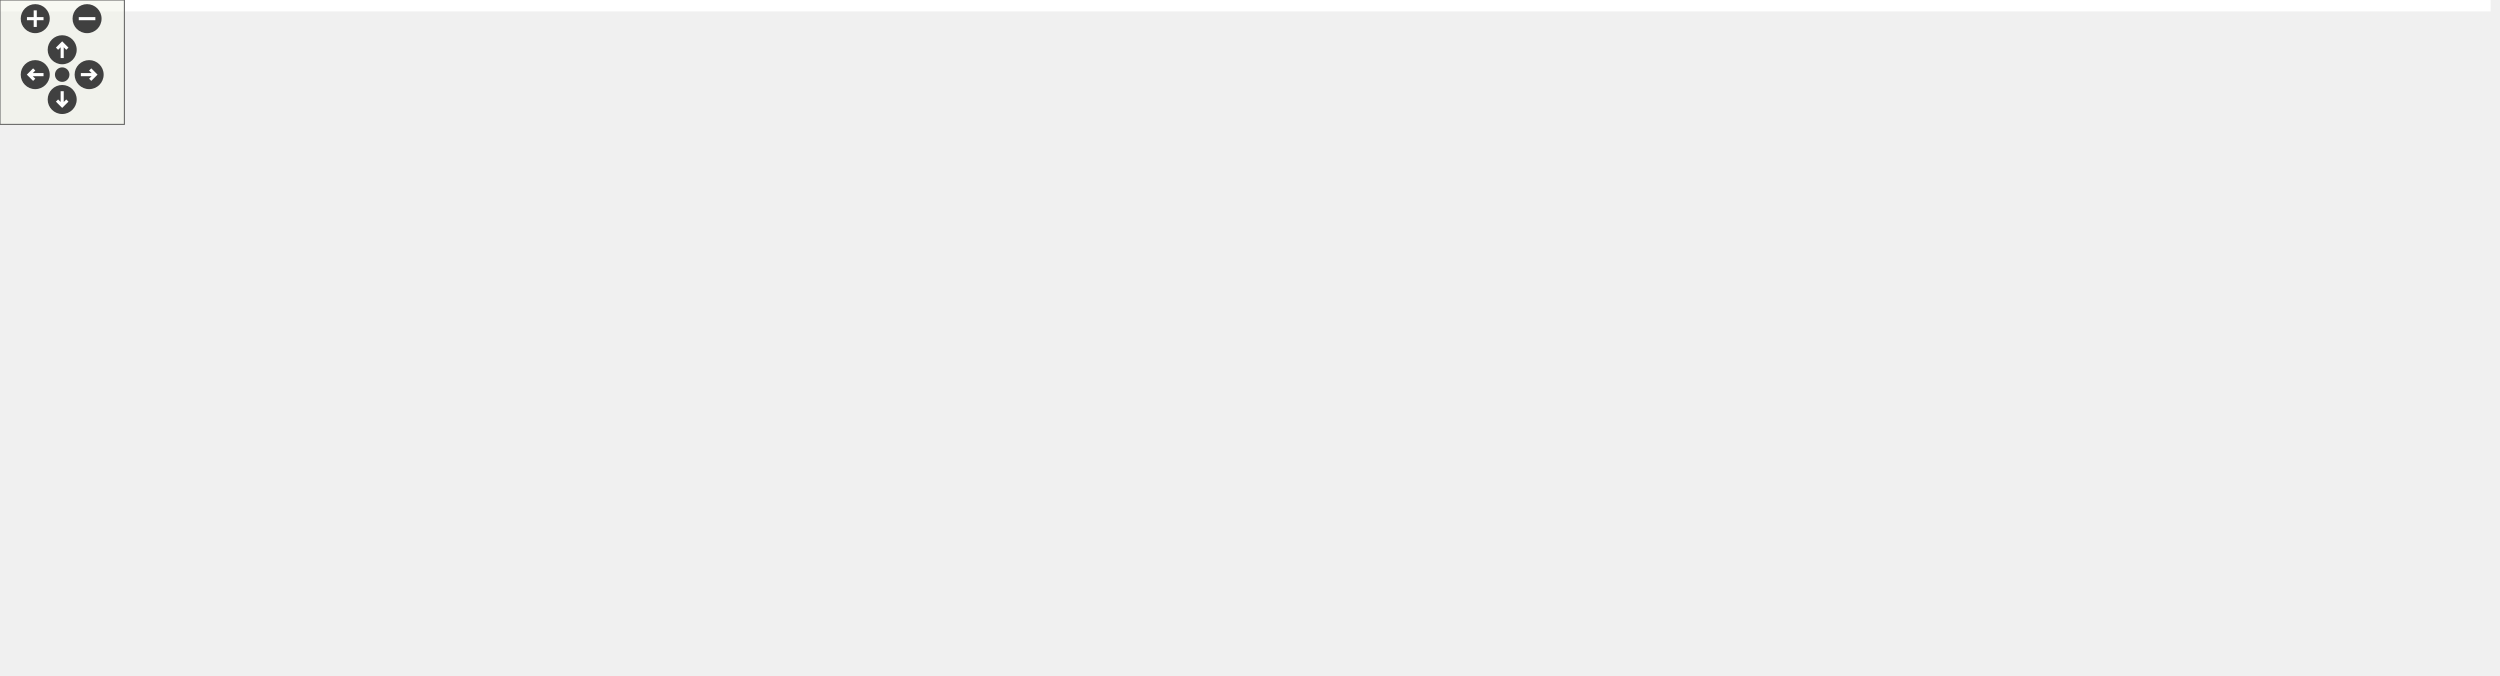
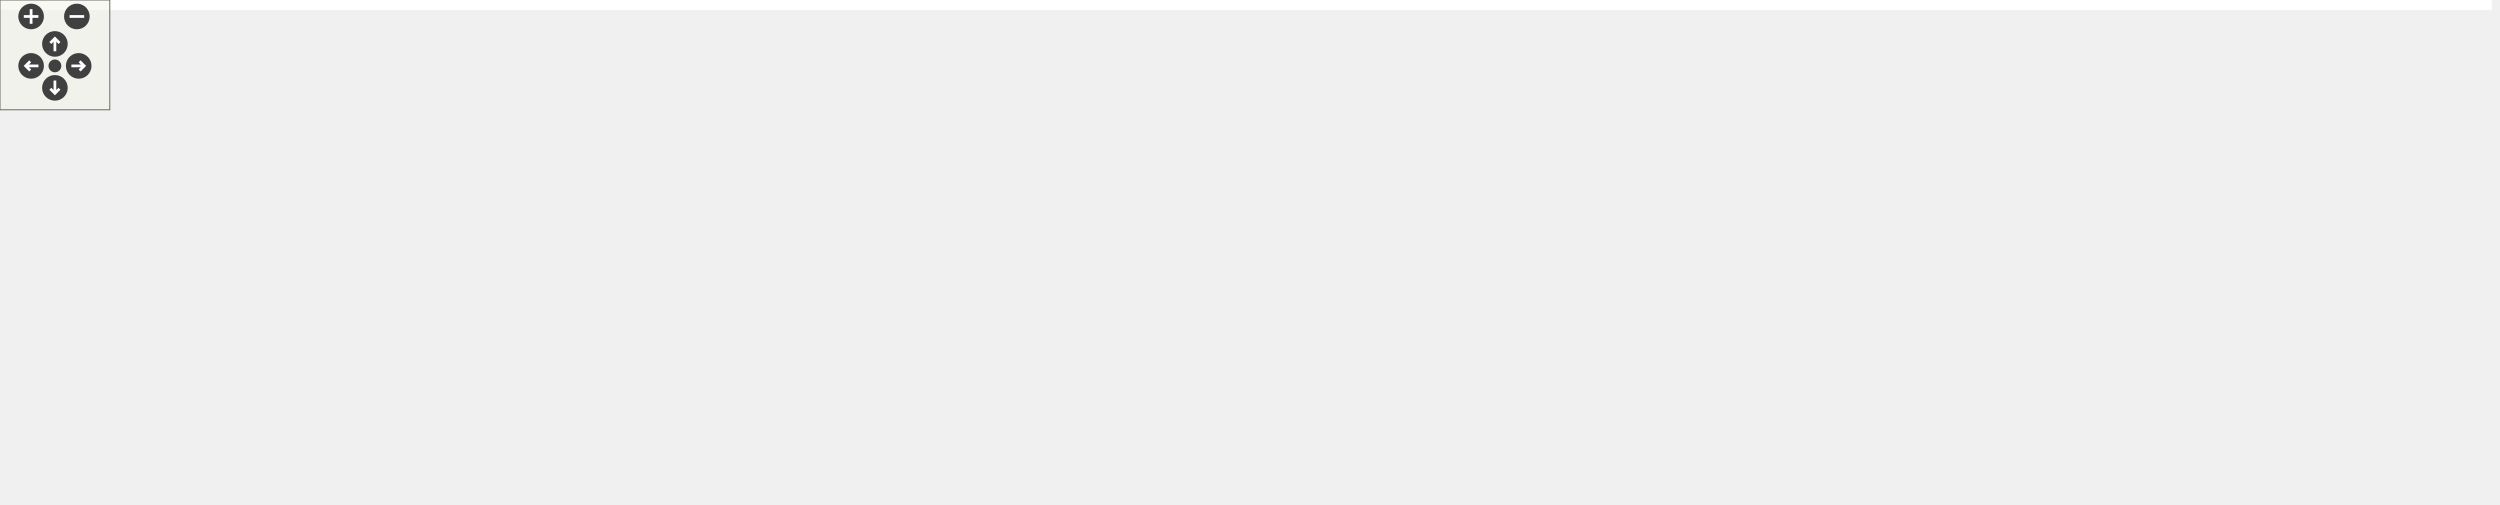
<svg xmlns="http://www.w3.org/2000/svg" xmlns:xlink="http://www.w3.org/1999/xlink" id="main" version="1.1" xml:space="preserve">
  <defs>
    <circle id="rim" cx="0" cy="0" r="7" />
    <circle id="rim2" cx="0" cy="0" r="3.5" />
    <g id="zoomPlus">
      <use xlink:href="#rim" fill="#404040">
        <set attributeName="fill" to="#808080" begin="zoomplus.mouseover" end="zoomplus.mouseout" />
      </use>
      <path d="M-4,0h8M0,-4v8" fill="none" stroke="white" stroke-width="1.5" pointer-events="none" />
    </g>
    <g id="zoomMin">
      <use xlink:href="#rim" fill="#404040">
        <set attributeName="fill" to="#808080" begin="zoomminus.mouseover" end="zoomminus.mouseout" />
      </use>
      <path d="M-4,0h8" fill="none" stroke="white" stroke-width="1.5" pointer-events="none" />
    </g>
    <g id="dirArrow">
      <path fill="none" stroke="white" stroke-width="1.5" d="M0,-3.0v7 M-2.5,-0.5L0,-3.0L2.5,-0.5" />
    </g>
    <g id="resetDef">
      <use xlink:href="#rim2" fill="#404040">
        <set attributeName="fill" to="#808080" begin="reset.mouseover" end="reset.mouseout" />
      </use>
    </g>
  </defs>
  <svg id="graph" class="graph">
    <g id="viewport">
-       <polygon fill="white" stroke="white" points="-4,5 -4,-265 1201,-265 1201,5 -4,5" />
+       <polygon fill="white" stroke="white" points="-4,5 -4,-215 1361,-215 1361,5 -4,5" />
      <g id="node1" class="node">
-         <polygon fill="#bfbfbf" stroke="black" points="0.5,-79.5 0.5,-100.5 123.5,-100.5 123.5,-79.5 0.5,-79.5" />
-         <text text-anchor="middle" x="62" y="-87.5" font-family="FreeSans.ttf" font-size="10.00">Server::FindCommand</text>
+         <polygon fill="#bfbfbf" stroke="black" points="0.5,-59.5 0.5,-80.5 123.5,-80.5 123.5,-59.5 0.5,-59.5" />
+         <text text-anchor="middle" x="62" y="-67.5" font-family="FreeSans.ttf" font-size="10.00">Server::FindCommand</text>
      </g>
      <g id="node3" class="node">
        <a xlink:href="namespaceHandler.xhtml#a33a19d69ead678af81fbe96907eceaf0" target="_top" xlink:title="Create a new account object, or load an existing one, with a name and password.">
-           <polygon fill="white" stroke="black" points="162.5,-119.5 162.5,-140.5 293.5,-140.5 293.5,-119.5 162.5,-119.5" />
-           <text text-anchor="middle" x="228" y="-127.5" font-family="FreeSans.ttf" font-size="10.00">Handler::AttachAccount</text>
+           <polygon fill="white" stroke="black" points="162.5,-89.5 162.5,-110.5 293.5,-110.5 293.5,-89.5 162.5,-89.5" />
+           <text text-anchor="middle" x="228" y="-97.5" font-family="FreeSans.ttf" font-size="10.00">Handler::AttachAccount</text>
        </a>
      </g>
      <g id="edge2" class="edge">
-         <path fill="none" stroke="midnightblue" d="M115.581,-102.911C137.828,-108.272 163.314,-114.413 184.389,-119.491" />
-         <polygon fill="midnightblue" stroke="midnightblue" points="116.156,-99.45 105.615,-100.51 114.516,-106.255 116.156,-99.45" />
+         <path fill="none" stroke="midnightblue" d="M130.394,-82.36C143.455,-84.721 157.015,-87.171 169.724,-89.468" />
+         <polygon fill="midnightblue" stroke="midnightblue" points="130.988,-78.911 120.525,-80.577 129.744,-85.8 130.988,-78.911" />
      </g>
      <g id="node37" class="node">
        <a xlink:href="classServer.xhtml#a4073e768d93ce18c25cb5996f4cd3729" target="_top" xlink:title="Reloads a Command Plugin.">
-           <polygon fill="white" stroke="black" points="160,-40.5 160,-61.5 296,-61.5 296,-40.5 160,-40.5" />
-           <text text-anchor="middle" x="228" y="-48.5" font-family="FreeSans.ttf" font-size="10.00">Server::ReloadCommand</text>
+           <polygon fill="white" stroke="black" points="160,-30.5 160,-51.5 296,-51.5 296,-30.5 160,-30.5" />
+           <text text-anchor="middle" x="228" y="-38.5" font-family="FreeSans.ttf" font-size="10.00">Server::ReloadCommand</text>
        </a>
      </g>
      <g id="edge42" class="edge">
-         <path fill="none" stroke="midnightblue" d="M116.878,-77.107C138.34,-72.065 162.646,-66.354 183.042,-61.562" />
-         <polygon fill="midnightblue" stroke="midnightblue" points="115.856,-73.752 106.922,-79.446 117.457,-80.566 115.856,-73.752" />
+         <path fill="none" stroke="midnightblue" d="M132.552,-57.675C144.231,-55.634 156.247,-53.535 167.646,-51.544" />
+         <polygon fill="midnightblue" stroke="midnightblue" points="131.648,-54.279 122.399,-59.448 132.853,-61.175 131.648,-54.279" />
      </g>
      <g id="node5" class="node">
        <a xlink:href="namespaceHandler.xhtml#af650e47f3d4baf393b54376d1eaa1fa9" target="_top" xlink:title="Handle SocketClient objects who have not fully logged into the game yet.">
-           <polygon fill="white" stroke="black" points="332.5,-119.5 332.5,-140.5 455.5,-140.5 455.5,-119.5 332.5,-119.5" />
-           <text text-anchor="middle" x="394" y="-127.5" font-family="FreeSans.ttf" font-size="10.00">Handler::ProcessLogin</text>
+           <polygon fill="white" stroke="black" points="332.5,-89.5 332.5,-110.5 455.5,-110.5 455.5,-89.5 332.5,-89.5" />
+           <text text-anchor="middle" x="394" y="-97.5" font-family="FreeSans.ttf" font-size="10.00">Handler::ProcessLogin</text>
        </a>
      </g>
      <g id="edge4" class="edge">
-         <path fill="none" stroke="midnightblue" d="M303.888,-123.272C313.43,-123.213 323.098,-123.273 332.383,-123.453" />
-         <polygon fill="midnightblue" stroke="midnightblue" points="303.569,-119.775 293.608,-123.383 303.645,-126.775 303.569,-119.775" />
-       </g>
-       <g id="edge16" class="edge">
-         <path fill="none" stroke="midnightblue" d="M322.182,-136.695C312.686,-136.789 302.992,-136.762 293.608,-136.617" />
-         <polygon fill="midnightblue" stroke="midnightblue" points="322.435,-140.192 332.383,-136.547 322.333,-133.193 322.435,-140.192" />
+         <path fill="none" stroke="midnightblue" d="M303.888,-93.272C313.43,-93.213 323.098,-93.273 332.383,-93.453" />
+         <polygon fill="midnightblue" stroke="midnightblue" points="303.569,-89.775 293.608,-93.383 303.645,-96.775 303.569,-89.775" />
+       </g>
+       <g id="edge24" class="edge">
+         <path fill="none" stroke="midnightblue" d="M322.182,-106.695C312.686,-106.789 302.992,-106.762 293.608,-106.617" />
+         <polygon fill="midnightblue" stroke="midnightblue" points="322.435,-110.192 332.383,-106.547 322.333,-103.193 322.435,-110.192" />
      </g>
      <g id="node7" class="node">
        <a xlink:href="namespaceHandler.xhtml#a142c6f0b9e36e54eba3d72f9db2dfe40" target="_top" xlink:title="Redirect to the appropriate subsystem based on socket state.">
-           <polygon fill="white" stroke="black" points="512.5,-239.5 512.5,-260.5 613.5,-260.5 613.5,-239.5 512.5,-239.5" />
-           <text text-anchor="middle" x="563" y="-247.5" font-family="FreeSans.ttf" font-size="10.00">Handler::Interpret</text>
+           <polygon fill="white" stroke="black" points="512.5,-189.5 512.5,-210.5 613.5,-210.5 613.5,-189.5 512.5,-189.5" />
+           <text text-anchor="middle" x="563" y="-197.5" font-family="FreeSans.ttf" font-size="10.00">Handler::Interpret</text>
        </a>
      </g>
      <g id="edge6" class="edge">
-         <path fill="none" stroke="midnightblue" d="M407.331,-148.638C424.43,-171.191 456.187,-208.773 492,-230 498.39,-233.787 505.528,-236.885 512.749,-239.411" />
-         <polygon fill="midnightblue" stroke="midnightblue" points="410.086,-146.477 401.322,-140.524 404.461,-150.643 410.086,-146.477" />
-       </g>
-       <g id="node18" class="node">
+         <path fill="none" stroke="midnightblue" d="M411.211,-117.839C429.622,-135.95 460.458,-163.595 492,-180 499.158,-183.723 507.092,-186.824 514.988,-189.385" />
+         <polygon fill="midnightblue" stroke="midnightblue" points="413.654,-115.332 404.115,-110.721 408.696,-120.274 413.654,-115.332" />
+       </g>
+       <g id="node25" class="node">
        <a xlink:href="namespaceHandler.xhtml#a00bc24564bfd267e0329643c569da1e4" target="_top" xlink:title="Select a new account name.">
-           <polygon fill="white" stroke="black" points="494.5,-199.5 494.5,-220.5 631.5,-220.5 631.5,-199.5 494.5,-199.5" />
-           <text text-anchor="middle" x="563" y="-207.5" font-family="FreeSans.ttf" font-size="10.00">Handler::GetNewAccount</text>
+           <polygon fill="white" stroke="black" points="494.5,-149.5 494.5,-170.5 631.5,-170.5 631.5,-149.5 494.5,-149.5" />
+           <text text-anchor="middle" x="563" y="-157.5" font-family="FreeSans.ttf" font-size="10.00">Handler::GetNewAccount</text>
+         </a>
+       </g>
+       <g id="edge26" class="edge">
+         <path fill="none" stroke="midnightblue" d="M447.245,-114.331C461.647,-119.879 477.315,-125.953 492,-131 511.135,-137.577 533.696,-143.654 548.164,-149.458" />
+         <polygon fill="midnightblue" stroke="midnightblue" points="448.095,-110.908 437.504,-110.593 445.586,-117.443 448.095,-110.908" />
+       </g>
+       <g id="node28" class="node">
+         <a xlink:href="namespaceHandler.xhtml#a744adadcf407cdb3a9c33365afd5a7c2" target="_top" xlink:title="Create a new account.">
+           <polygon fill="white" stroke="black" points="492,-109.5 492,-130.5 634,-130.5 634,-109.5 492,-109.5" />
+           <text text-anchor="middle" x="563" y="-117.5" font-family="FreeSans.ttf" font-size="10.00">Handler::GetNewPassword</text>
+         </a>
+       </g>
+       <g id="edge30" class="edge">
+         <path fill="none" stroke="midnightblue" d="M466.125,-101.85C485.747,-103.966 506.28,-106.684 523.365,-109.489" />
+         <polygon fill="midnightblue" stroke="midnightblue" points="466.276,-98.347 455.97,-100.802 465.557,-105.31 466.276,-98.347" />
+       </g>
+       <g id="node31" class="node">
+         <a xlink:href="namespaceHandler.xhtml#adfe13cc9748392348f3941656a1323b6" target="_top" xlink:title="Compare a received password against an existing account.">
+           <polygon fill="white" stroke="black" points="494.5,-69.5 494.5,-90.5 631.5,-90.5 631.5,-69.5 494.5,-69.5" />
+           <text text-anchor="middle" x="563" y="-77.5" font-family="FreeSans.ttf" font-size="10.00">Handler::GetOldPassword</text>
+         </a>
+       </g>
+       <g id="edge34" class="edge">
+         <path fill="none" stroke="midnightblue" d="M443.695,-87.906C459.499,-85.52 477.272,-83.272 494.177,-81.499" />
+         <polygon fill="midnightblue" stroke="midnightblue" points="442.958,-84.479 433.623,-89.49 444.045,-91.394 442.958,-84.479" />
+       </g>
+       <g id="node34" class="node">
+         <a xlink:href="namespaceHandler.xhtml#a44b41bf69fdc6e615a029bea34910191" target="_top" xlink:title="Send initial greeting and request for account name.">
+           <polygon fill="white" stroke="black" points="503.5,-29.5 503.5,-50.5 622.5,-50.5 622.5,-29.5 503.5,-29.5" />
+           <text text-anchor="middle" x="563" y="-37.5" font-family="FreeSans.ttf" font-size="10.00">Handler::LoginScreen</text>
+         </a>
+       </g>
+       <g id="edge38" class="edge">
+         <path fill="none" stroke="midnightblue" d="M413.652,-84.367C433.262,-73.625 464.371,-60.496 492,-51 495.633,-49.751 499.39,-48.52 503.191,-47.335" />
+         <polygon fill="midnightblue" stroke="midnightblue" points="411.876,-81.351 405.014,-89.423 415.412,-87.392 411.876,-81.351" />
+       </g>
+       <g id="node9" class="node">
+         <a xlink:href="classSocketClient.xhtml#a553658a2c076ea71ddcd1758fc64a925" target="_top" xlink:title="Build a SocketClient for a new client connection and set all attributes.">
+           <polygon fill="white" stroke="black" points="680.5,-189.5 680.5,-210.5 783.5,-210.5 783.5,-189.5 680.5,-189.5" />
+           <text text-anchor="middle" x="732" y="-197.5" font-family="FreeSans.ttf" font-size="10.00">SocketClient::New</text>
+         </a>
+       </g>
+       <g id="edge8" class="edge">
+         <path fill="none" stroke="midnightblue" d="M623.816,-200C642.369,-200 662.578,-200 680.453,-200" />
+         <polygon fill="midnightblue" stroke="midnightblue" points="623.706,-196.5 613.706,-200 623.706,-203.5 623.706,-196.5" />
+       </g>
+       <g id="node19" class="node">
+         <a xlink:href="classSocketClient.xhtml#ad4f63c7d906310dc56a1217136047d7f" target="_top" xlink:title="Interpret the command at the front of the queue.">
+           <polygon fill="white" stroke="black" points="830,-149.5 830,-170.5 1000,-170.5 1000,-149.5 830,-149.5" />
+           <text text-anchor="middle" x="915" y="-157.5" font-family="FreeSans.ttf" font-size="10.00">SocketClient::ProcessCommand</text>
        </a>
      </g>
      <g id="edge18" class="edge">
-         <path fill="none" stroke="midnightblue" d="M427.712,-145.829C446.055,-156.965 469.535,-171.183 492,-181 509.719,-188.743 531.237,-194.31 545.908,-199.421" />
-         <polygon fill="midnightblue" stroke="midnightblue" points="429.513,-142.828 419.146,-140.642 425.888,-148.816 429.513,-142.828" />
+         <path fill="none" stroke="midnightblue" d="M623.689,-187.529C638.771,-184.742 654.933,-182.018 670,-180 722.873,-172.92 782.525,-167.985 829.73,-164.789" />
+         <polygon fill="midnightblue" stroke="midnightblue" points="622.625,-184.168 613.447,-189.462 623.923,-191.047 622.625,-184.168" />
+       </g>
+       <g id="node11" class="node">
+         <a xlink:href="classSocketServer.xhtml#afdbc60c3bc840875d2214b59c6213f63" target="_top" xlink:title="Accept a new connection on the listening port.">
+           <polygon fill="white" stroke="black" points="855,-189.5 855,-210.5 975,-210.5 975,-189.5 855,-189.5" />
+           <text text-anchor="middle" x="915" y="-197.5" font-family="FreeSans.ttf" font-size="10.00">SocketServer::Accept</text>
+         </a>
+       </g>
+       <g id="edge10" class="edge">
+         <path fill="none" stroke="midnightblue" d="M794.015,-200C813.657,-200 835.328,-200 854.837,-200" />
+         <polygon fill="midnightblue" stroke="midnightblue" points="793.951,-196.5 783.951,-200 793.951,-203.5 793.951,-196.5" />
+       </g>
+       <g id="node13" class="node">
+         <a xlink:href="classServer.xhtml#a39dbe16fdc8c5f6fbd678c6540fbcd6c" target="_top" xlink:title="Poll all SocketClient objects that are communicating with the associated SocketServer object...">
+           <polygon fill="white" stroke="black" points="1039.5,-189.5 1039.5,-210.5 1148.5,-210.5 1148.5,-189.5 1039.5,-189.5" />
+           <text text-anchor="middle" x="1094" y="-197.5" font-family="FreeSans.ttf" font-size="10.00">Server::PollSockets</text>
+         </a>
+       </g>
+       <g id="edge12" class="edge">
+         <path fill="none" stroke="midnightblue" d="M985.268,-200C1003.28,-200 1022.39,-200 1039.48,-200" />
+         <polygon fill="midnightblue" stroke="midnightblue" points="985.102,-196.5 975.102,-200 985.102,-203.5 985.102,-196.5" />
+       </g>
+       <g id="node15" class="node">
+         <a xlink:href="classServer.xhtml#a50b81aa91d8fdaee6f52c5c5ec987990" target="_top" xlink:title="The core update loop of NAMS. This loop spawns all other subsystem update routines and then sleeps fo...">
+           <polygon fill="white" stroke="black" points="1188.5,-149.5 1188.5,-170.5 1277.5,-170.5 1277.5,-149.5 1188.5,-149.5" />
+           <text text-anchor="middle" x="1233" y="-157.5" font-family="FreeSans.ttf" font-size="10.00">Server::Update</text>
+         </a>
+       </g>
+       <g id="edge14" class="edge">
+         <path fill="none" stroke="midnightblue" d="M1140.34,-186.664C1158.53,-181.43 1179.11,-175.509 1196.24,-170.578" />
+         <polygon fill="midnightblue" stroke="midnightblue" points="1139.16,-183.361 1130.52,-189.49 1141.1,-190.088 1139.16,-183.361" />
+       </g>
+       <g id="node17" class="node">
+         <a xlink:href="main_8cpp.xhtml#ad53223b8779f25caeddb70a3b9172967" target="_top" xlink:title="The default function required to execute the server.">
+           <polygon fill="white" stroke="black" points="1314.5,-149.5 1314.5,-170.5 1355.5,-170.5 1355.5,-149.5 1314.5,-149.5" />
+           <text text-anchor="middle" x="1335" y="-157.5" font-family="FreeSans.ttf" font-size="10.00">main</text>
+         </a>
+       </g>
+       <g id="edge16" class="edge">
+         <path fill="none" stroke="midnightblue" d="M1287.94,-160C1297.34,-160 1306.55,-160 1314.3,-160" />
+         <polygon fill="midnightblue" stroke="midnightblue" points="1287.74,-156.5 1277.74,-160 1287.74,-163.5 1287.74,-156.5" />
      </g>
      <g id="node21" class="node">
-         <a xlink:href="namespaceHandler.xhtml#a744adadcf407cdb3a9c33365afd5a7c2" target="_top" xlink:title="Create a new account.">
-           <polygon fill="white" stroke="black" points="492,-159.5 492,-180.5 634,-180.5 634,-159.5 492,-159.5" />
-           <text text-anchor="middle" x="563" y="-167.5" font-family="FreeSans.ttf" font-size="10.00">Handler::GetNewPassword</text>
-         </a>
+         <a xlink:href="classServer.xhtml#a2b4cec469bb99c2a45e49de5ba74d1ae" target="_top" xlink:title="Processes input from all active SocketClient objects.">
+           <polygon fill="white" stroke="black" points="1036,-149.5 1036,-170.5 1152,-170.5 1152,-149.5 1036,-149.5" />
+           <text text-anchor="middle" x="1094" y="-157.5" font-family="FreeSans.ttf" font-size="10.00">Server::ProcessInput</text>
+         </a>
+       </g>
+       <g id="edge20" class="edge">
+         <path fill="none" stroke="midnightblue" d="M1010.25,-160C1018.93,-160 1027.54,-160 1035.75,-160" />
+         <polygon fill="midnightblue" stroke="midnightblue" points="1010.04,-156.5 1000.04,-160 1010.04,-163.5 1010.04,-156.5" />
      </g>
      <g id="edge22" class="edge">
-         <path fill="none" stroke="midnightblue" d="M465.89,-140.333C492.041,-146.241 519.84,-153.42 538.963,-159.424" />
-         <polygon fill="midnightblue" stroke="midnightblue" points="466.49,-136.881 455.97,-138.135 464.976,-143.715 466.49,-136.881" />
-       </g>
-       <g id="node24" class="node">
-         <a xlink:href="namespaceHandler.xhtml#adfe13cc9748392348f3941656a1323b6" target="_top" xlink:title="Compare a received password against an existing account.">
-           <polygon fill="white" stroke="black" points="494.5,-119.5 494.5,-140.5 631.5,-140.5 631.5,-119.5 494.5,-119.5" />
-           <text text-anchor="middle" x="563" y="-127.5" font-family="FreeSans.ttf" font-size="10.00">Handler::GetOldPassword</text>
-         </a>
-       </g>
-       <g id="edge26" class="edge">
-         <path fill="none" stroke="midnightblue" d="M466.082,-123.315C475.498,-123.216 485.125,-123.23 494.48,-123.358" />
-         <polygon fill="midnightblue" stroke="midnightblue" points="465.916,-119.817 455.97,-123.468 466.021,-126.816 465.916,-119.817" />
-       </g>
-       <g id="node27" class="node">
-         <a xlink:href="namespaceHandler.xhtml#a44b41bf69fdc6e615a029bea34910191" target="_top" xlink:title="Send initial greeting and request for account name.">
-           <polygon fill="white" stroke="black" points="503.5,-79.5 503.5,-100.5 622.5,-100.5 622.5,-79.5 503.5,-79.5" />
-           <text text-anchor="middle" x="563" y="-87.5" font-family="FreeSans.ttf" font-size="10.00">Handler::LoginScreen</text>
-         </a>
-       </g>
-       <g id="edge30" class="edge">
-         <path fill="none" stroke="midnightblue" d="M427.539,-116.55C449.13,-110.233 477.806,-103.121 503.213,-97.664" />
-         <polygon fill="midnightblue" stroke="midnightblue" points="426.412,-113.234 417.855,-119.481 428.44,-119.934 426.412,-113.234" />
-       </g>
-       <g id="node30" class="node">
-         <a xlink:href="classSocketClient.xhtml#a553658a2c076ea71ddcd1758fc64a925" target="_top" xlink:title="Build a SocketClient for a new client connection and set all attributes.">
-           <polygon fill="white" stroke="black" points="511.5,-39.5 511.5,-60.5 614.5,-60.5 614.5,-39.5 511.5,-39.5" />
-           <text text-anchor="middle" x="563" y="-47.5" font-family="FreeSans.ttf" font-size="10.00">SocketClient::New</text>
-         </a>
-       </g>
-       <g id="edge34" class="edge">
-         <path fill="none" stroke="midnightblue" d="M416.975,-113.416C436.231,-100.148 464.857,-81.861 492,-70 500.332,-66.359 509.503,-63.2 518.408,-60.534" />
-         <polygon fill="midnightblue" stroke="midnightblue" points="414.759,-110.695 408.574,-119.297 418.773,-116.43 414.759,-110.695" />
-       </g>
-       <g id="node9" class="node">
-         <a xlink:href="classSocketClient.xhtml#ad4f63c7d906310dc56a1217136047d7f" target="_top" xlink:title="Interpret the command at the front of the queue.">
-           <polygon fill="white" stroke="black" points="670,-199.5 670,-220.5 840,-220.5 840,-199.5 670,-199.5" />
-           <text text-anchor="middle" x="755" y="-207.5" font-family="FreeSans.ttf" font-size="10.00">SocketClient::ProcessCommand</text>
-         </a>
-       </g>
-       <g id="edge8" class="edge">
-         <path fill="none" stroke="midnightblue" d="M623.24,-237.45C649.374,-232.005 679.633,-225.701 704.558,-220.509" />
-         <polygon fill="midnightblue" stroke="midnightblue" points="622.522,-234.024 613.446,-239.49 623.949,-240.877 622.522,-234.024" />
-       </g>
-       <g id="node11" class="node">
-         <a xlink:href="classServer.xhtml#a2b4cec469bb99c2a45e49de5ba74d1ae" target="_top" xlink:title="Processes input from all active SocketClient objects.">
-           <polygon fill="white" stroke="black" points="876,-120.5 876,-141.5 992,-141.5 992,-120.5 876,-120.5" />
-           <text text-anchor="middle" x="934" y="-128.5" font-family="FreeSans.ttf" font-size="10.00">Server::ProcessInput</text>
-         </a>
-       </g>
-       <g id="edge10" class="edge">
-         <path fill="none" stroke="midnightblue" d="M788.56,-195.189C823.908,-179.588 878.691,-155.41 909.957,-141.611" />
-         <polygon fill="midnightblue" stroke="midnightblue" points="786.876,-192.106 779.141,-199.346 789.703,-198.51 786.876,-192.106" />
-       </g>
-       <g id="node13" class="node">
-         <a xlink:href="classServer.xhtml#a50b81aa91d8fdaee6f52c5c5ec987990" target="_top" xlink:title="The core update loop of NAMS. This loop spawns all other subsystem update routines and then sleeps fo...">
-           <polygon fill="white" stroke="black" points="1028.5,-40.5 1028.5,-61.5 1117.5,-61.5 1117.5,-40.5 1028.5,-40.5" />
-           <text text-anchor="middle" x="1073" y="-48.5" font-family="FreeSans.ttf" font-size="10.00">Server::Update</text>
-         </a>
-       </g>
-       <g id="edge12" class="edge">
-         <path fill="none" stroke="midnightblue" d="M961.199,-115.346C988.726,-99.503 1030.54,-75.436 1054.47,-61.667" />
-         <polygon fill="midnightblue" stroke="midnightblue" points="959.379,-112.355 952.458,-120.377 962.871,-118.422 959.379,-112.355" />
-       </g>
-       <g id="node15" class="node">
-         <a xlink:href="main_8cpp.xhtml#ad53223b8779f25caeddb70a3b9172967" target="_top" xlink:title="The default function required to execute the server.">
-           <polygon fill="white" stroke="black" points="1154.5,-40.5 1154.5,-61.5 1195.5,-61.5 1195.5,-40.5 1154.5,-40.5" />
-           <text text-anchor="middle" x="1175" y="-48.5" font-family="FreeSans.ttf" font-size="10.00">main</text>
-         </a>
-       </g>
-       <g id="edge14" class="edge">
-         <path fill="none" stroke="midnightblue" d="M1127.94,-51C1137.34,-51 1146.55,-51 1154.3,-51" />
-         <polygon fill="midnightblue" stroke="midnightblue" points="1127.74,-47.5 1117.74,-51 1127.74,-54.5 1127.74,-47.5" />
-       </g>
-       <g id="edge20" class="edge">
-         <path fill="none" stroke="midnightblue" d="M485.069,-195.755C450.019,-179.012 416.444,-155.197 401.722,-140.723" />
-         <polygon fill="midnightblue" stroke="midnightblue" points="483.938,-199.087 494.488,-200.063 486.849,-192.721 483.938,-199.087" />
-       </g>
-       <g id="edge24" class="edge">
-         <path fill="none" stroke="midnightblue" d="M481.797,-157.526C458.434,-152.061 434.733,-145.827 417.855,-140.519" />
-         <polygon fill="midnightblue" stroke="midnightblue" points="481.239,-160.989 491.769,-159.816 482.806,-154.166 481.239,-160.989" />
+         <path fill="none" stroke="midnightblue" d="M1162.39,-160C1171.16,-160 1179.95,-160 1188.2,-160" />
+         <polygon fill="midnightblue" stroke="midnightblue" points="1162.14,-156.5 1152.14,-160 1162.14,-163.5 1162.14,-156.5" />
      </g>
      <g id="edge28" class="edge">
-         <path fill="none" stroke="midnightblue" d="M484.245,-136.736C474.756,-136.782 465.171,-136.714 455.97,-136.532" />
-         <polygon fill="midnightblue" stroke="midnightblue" points="484.513,-140.234 494.48,-136.642 484.448,-133.234 484.513,-140.234" />
+         <path fill="none" stroke="midnightblue" d="M484.486,-146.326C453.104,-134.996 421.303,-120.912 405.014,-110.577" />
+         <polygon fill="midnightblue" stroke="midnightblue" points="483.599,-149.725 494.194,-149.747 485.926,-143.122 483.599,-149.725" />
      </g>
      <g id="edge32" class="edge">
-         <path fill="none" stroke="midnightblue" d="M529.251,-103.512C508.302,-109.632 480.742,-116.491 455.97,-121.865" />
-         <polygon fill="midnightblue" stroke="midnightblue" points="530.403,-106.82 538.963,-100.576 528.378,-100.119 530.403,-106.82" />
-       </g>
-       <g id="node32" class="node">
-         <a xlink:href="classSocketServer.xhtml#afdbc60c3bc840875d2214b59c6213f63" target="_top" xlink:title="Accept a new connection on the listening port.">
-           <polygon fill="white" stroke="black" points="695,-40.5 695,-61.5 815,-61.5 815,-40.5 695,-40.5" />
-           <text text-anchor="middle" x="755" y="-48.5" font-family="FreeSans.ttf" font-size="10.00">SocketServer::Accept</text>
-         </a>
+         <path fill="none" stroke="midnightblue" d="M481.497,-117.101C464.828,-115.17 448.004,-112.871 433.623,-110.51" />
+         <polygon fill="midnightblue" stroke="midnightblue" points="481.506,-120.623 491.832,-118.253 482.281,-113.667 481.506,-120.623" />
      </g>
      <g id="edge36" class="edge">
-         <path fill="none" stroke="midnightblue" d="M624.773,-50.322C647.168,-50.438 672.424,-50.57 694.691,-50.686" />
-         <polygon fill="midnightblue" stroke="midnightblue" points="624.723,-46.822 614.705,-50.269 624.687,-53.821 624.723,-46.822" />
-       </g>
-       <g id="node34" class="node">
-         <a xlink:href="classServer.xhtml#a39dbe16fdc8c5f6fbd678c6540fbcd6c" target="_top" xlink:title="Poll all SocketClient objects that are communicating with the associated SocketServer object...">
-           <polygon fill="white" stroke="black" points="879.5,-40.5 879.5,-61.5 988.5,-61.5 988.5,-40.5 879.5,-40.5" />
-           <text text-anchor="middle" x="934" y="-48.5" font-family="FreeSans.ttf" font-size="10.00">Server::PollSockets</text>
-         </a>
-       </g>
-       <g id="edge38" class="edge">
-         <path fill="none" stroke="midnightblue" d="M825.268,-51C843.284,-51 862.391,-51 879.478,-51" />
-         <polygon fill="midnightblue" stroke="midnightblue" points="825.102,-47.5 815.102,-51 825.102,-54.5 825.102,-47.5" />
+         <path fill="none" stroke="midnightblue" d="M513.389,-92.081C495.411,-94.797 474.879,-97.335 455.97,-99.198" />
+         <polygon fill="midnightblue" stroke="midnightblue" points="514.031,-95.523 523.365,-90.511 512.943,-88.609 514.031,-95.523" />
      </g>
      <g id="edge40" class="edge">
-         <path fill="none" stroke="midnightblue" d="M998.574,-51C1008.69,-51 1018.94,-51 1028.47,-51" />
-         <polygon fill="midnightblue" stroke="midnightblue" points="998.538,-47.5 988.538,-51 998.537,-54.5 998.538,-47.5" />
+         <path fill="none" stroke="midnightblue" d="M538.442,-54.114C524.672,-58.836 507.248,-63.759 492,-69 473.926,-75.212 454.363,-82.978 437.504,-89.407" />
+         <polygon fill="midnightblue" stroke="midnightblue" points="539.986,-57.276 548.164,-50.541 537.571,-50.706 539.986,-57.276" />
      </g>
      <g id="node39" class="node">
        <a xlink:href="classEvent.xhtml#ae00620af2a424d3d0041676e76b9303c" target="_top" xlink:title="Execute the function stored within the Event object.">
-           <polygon fill="white" stroke="black" points="360.5,-20.5 360.5,-41.5 427.5,-41.5 427.5,-20.5 360.5,-20.5" />
-           <text text-anchor="middle" x="394" y="-28.5" font-family="FreeSans.ttf" font-size="10.00">Event::Run</text>
+           <polygon fill="white" stroke="black" points="360.5,-0.5 360.5,-21.5 427.5,-21.5 427.5,-0.5 360.5,-0.5" />
+           <text text-anchor="middle" x="394" y="-8.5" font-family="FreeSans.ttf" font-size="10.00">Event::Run</text>
        </a>
      </g>
      <g id="edge44" class="edge">
-         <path fill="none" stroke="midnightblue" d="M306.593,-41.531C325.452,-39.259 344.615,-36.95 360.173,-35.076" />
-         <polygon fill="midnightblue" stroke="midnightblue" points="305.986,-38.079 296.477,-42.75 306.824,-45.028 305.986,-38.079" />
+         <path fill="none" stroke="midnightblue" d="M296.488,-28.623C318.436,-24.656 341.782,-20.437 360.126,-17.122" />
+         <polygon fill="midnightblue" stroke="midnightblue" points="295.744,-25.2 286.525,-30.423 296.988,-32.089 295.744,-25.2" />
      </g>
      <g id="node41" class="node">
        <a xlink:href="classServer.xhtml#a266931bde9b1955346955140986d2b00" target="_top" xlink:title="Process any scheduled events tied to the Server.">
-           <polygon fill="white" stroke="black" points="693,-0.5 693,-21.5 817,-21.5 817,-0.5 693,-0.5" />
-           <text text-anchor="middle" x="755" y="-8.5" font-family="FreeSans.ttf" font-size="10.00">Server::ProcessEvents</text>
+           <polygon fill="white" stroke="black" points="670,-20.5 670,-41.5 794,-41.5 794,-20.5 670,-20.5" />
+           <text text-anchor="middle" x="732" y="-28.5" font-family="FreeSans.ttf" font-size="10.00">Server::ProcessEvents</text>
        </a>
      </g>
      <g id="edge46" class="edge">
-         <path fill="none" stroke="midnightblue" d="M437.75,-28.576C501.463,-25.046 620.089,-18.474 692.844,-14.444" />
-         <polygon fill="midnightblue" stroke="midnightblue" points="437.429,-25.088 427.638,-29.136 437.816,-32.078 437.429,-25.088" />
+         <path fill="none" stroke="midnightblue" d="M437.907,-11.668C486.071,-12.63 565.628,-14.888 634,-20 645.61,-20.868 657.966,-22.051 669.854,-23.32" />
+         <polygon fill="midnightblue" stroke="midnightblue" points="437.893,-8.168 427.828,-11.477 437.76,-15.166 437.893,-8.168" />
      </g>
      <g id="edge48" class="edge">
-         <path fill="none" stroke="midnightblue" d="M827.321,-14.136C874.448,-16.908 937.15,-21.972 992,-31 1006.44,-33.376 1022.09,-36.99 1035.75,-40.496" />
-         <polygon fill="midnightblue" stroke="midnightblue" points="827.39,-10.635 817.208,-13.562 826.994,-17.623 827.39,-10.635" />
+         <path fill="none" stroke="midnightblue" d="M782.822,-44.086C882.362,-69.716 1101.21,-126.066 1192.14,-149.478" />
+         <polygon fill="midnightblue" stroke="midnightblue" points="783.556,-40.661 772.999,-41.557 781.81,-47.44 783.556,-40.661" />
      </g>
    </g>
  </svg>
  <g id="navigator" transform="translate(0 0)" fill="#404254">
    <rect fill="#f2f5e9" fill-opacity="0.5" stroke="#606060" stroke-width=".5" x="0" y="0" width="60" height="60" />
    <use id="zoomplus" xlink:href="#zoomPlus" x="17" y="9" />
    <use id="zoomminus" xlink:href="#zoomMin" x="42" y="9" />
    <use id="reset" xlink:href="#resetDef" x="30" y="36" />
    <g id="arrowUp" xlink:href="#dirArrow" transform="translate(30 24)">
      <use xlink:href="#rim" fill="#404040">
        <set attributeName="fill" to="#808080" begin="arrowUp.mouseover" end="arrowUp.mouseout" />
      </use>
      <path fill="none" stroke="white" stroke-width="1.5" d="M0,-3.0v7 M-2.5,-0.5L0,-3.0L2.5,-0.5" />
    </g>
    <g id="arrowRight" xlink:href="#dirArrow" transform="rotate(90) translate(36 -43)">
      <use xlink:href="#rim" fill="#404040">
        <set attributeName="fill" to="#808080" begin="arrowRight.mouseover" end="arrowRight.mouseout" />
      </use>
      <path fill="none" stroke="white" stroke-width="1.5" d="M0,-3.0v7 M-2.5,-0.5L0,-3.0L2.5,-0.5" />
    </g>
    <g id="arrowDown" xlink:href="#dirArrow" transform="rotate(180) translate(-30 -48)">
      <use xlink:href="#rim" fill="#404040">
        <set attributeName="fill" to="#808080" begin="arrowDown.mouseover" end="arrowDown.mouseout" />
      </use>
      <path fill="none" stroke="white" stroke-width="1.5" d="M0,-3.0v7 M-2.5,-0.5L0,-3.0L2.5,-0.5" />
    </g>
    <g id="arrowLeft" xlink:href="#dirArrow" transform="rotate(270) translate(-36 17)">
      <use xlink:href="#rim" fill="#404040">
        <set attributeName="fill" to="#808080" begin="arrowLeft.mouseover" end="arrowLeft.mouseout" />
      </use>
      <path fill="none" stroke="white" stroke-width="1.5" d="M0,-3.0v7 M-2.5,-0.5L0,-3.0L2.5,-0.5" />
    </g>
  </g>
</svg>
